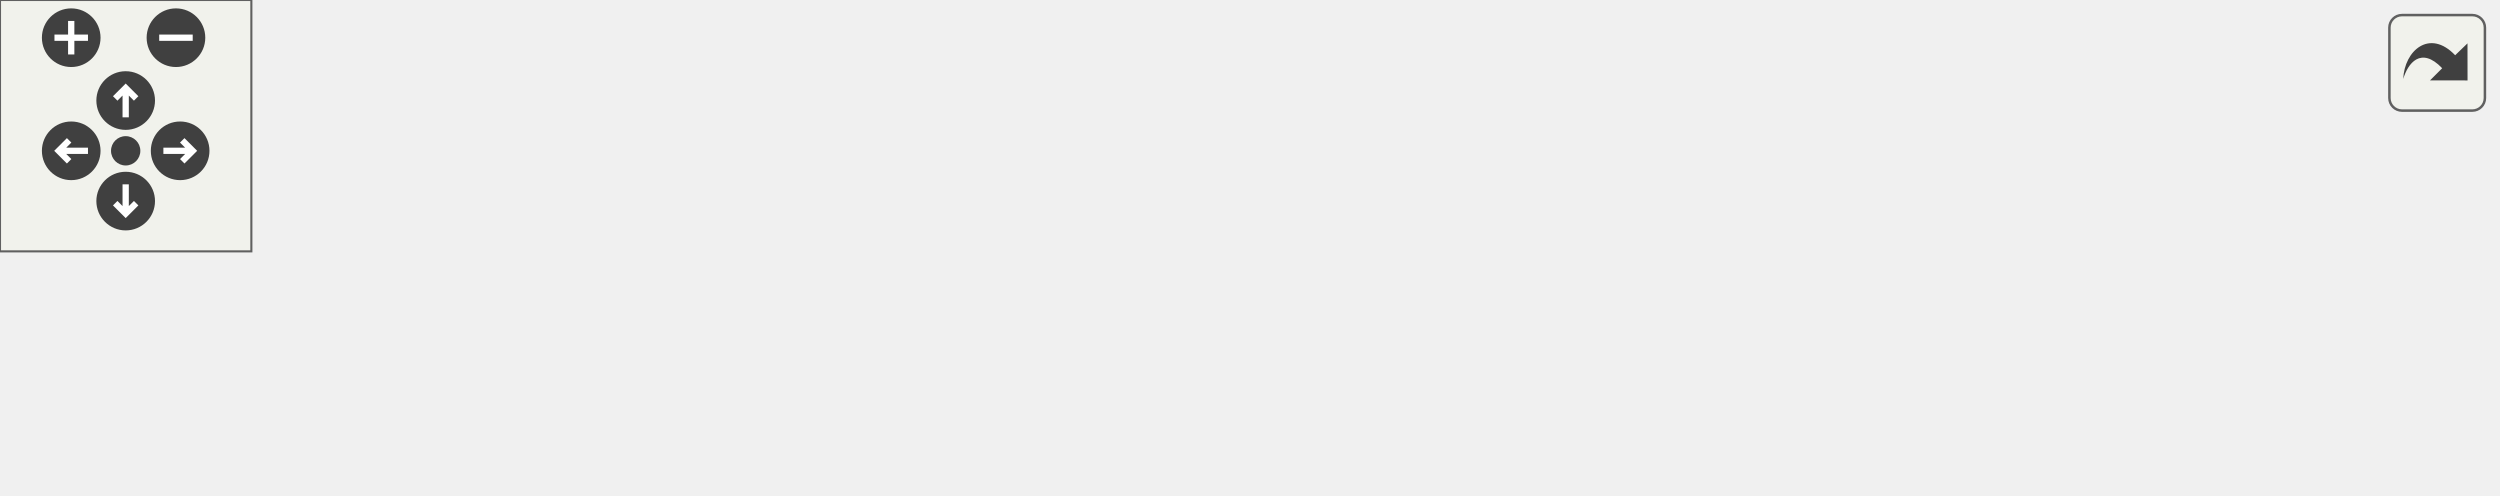
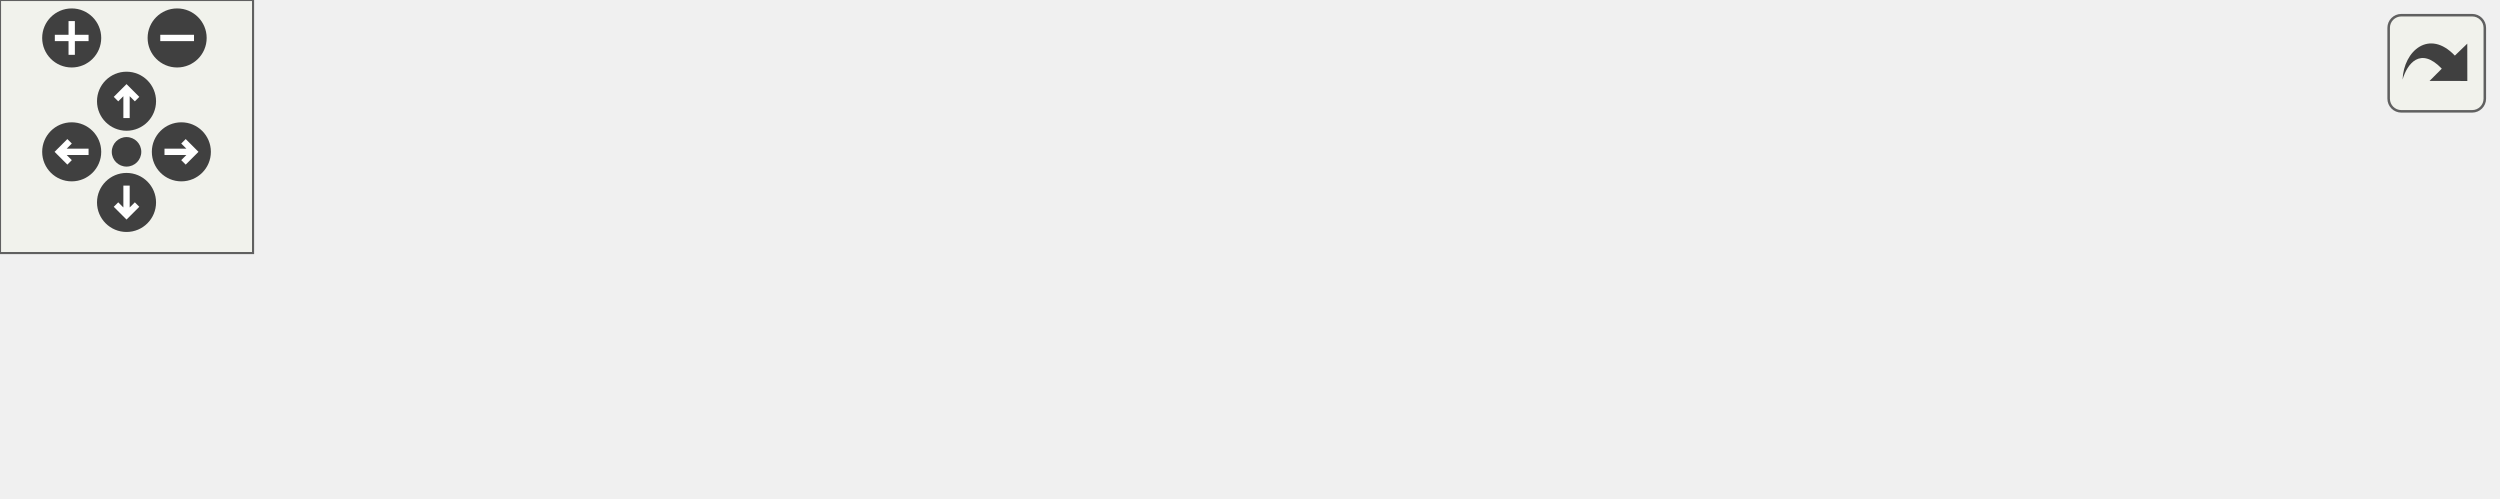
<svg xmlns="http://www.w3.org/2000/svg" xmlns:xlink="http://www.w3.org/1999/xlink" id="main" version="1.1" xml:space="preserve">
  <defs>
    <circle id="rim" cx="0" cy="0" r="7" />
    <circle id="rim2" cx="0" cy="0" r="3.5" />
    <g id="zoomPlus">
      <use xlink:href="#rim" fill="#404040">
        <set attributeName="fill" to="#808080" begin="zoomplus.mouseover" end="zoomplus.mouseout" />
      </use>
      <path d="M-4,0h8M0,-4v8" fill="none" stroke="white" stroke-width="1.5" pointer-events="none" />
    </g>
    <g id="zoomMin">
      <use xlink:href="#rim" fill="#404040">
        <set attributeName="fill" to="#808080" begin="zoomminus.mouseover" end="zoomminus.mouseout" />
      </use>
      <path d="M-4,0h8" fill="none" stroke="white" stroke-width="1.5" pointer-events="none" />
    </g>
    <g id="dirArrow">
      <path fill="none" stroke="white" stroke-width="1.5" d="M0,-3.0v7 M-2.5,-0.5L0,-3.0L2.5,-0.5" />
    </g>
    <g id="resetDef">
      <use xlink:href="#rim2" fill="#404040">
        <set attributeName="fill" to="#808080" begin="reset.mouseover" end="reset.mouseout" />
      </use>
    </g>
  </defs>
  <svg id="graph" class="graph">
    <g id="viewport">
      <g id="node1" class="node">
        <polygon fill="#bfbfbf" stroke="black" points="0.5,-19.5 0.5,-38.5 119.5,-38.5 119.5,-19.5 0.5,-19.5" />
        <text text-anchor="middle" x="60" y="-26.5" font-family="Helvetica,sans-Serif" font-size="10.00">Disk.SSH._File.File.close</text>
      </g>
+       <g id="node2" class="node">
+         <g id="a_node2">
+           <a xlink:href="class_disk_1_1_s_s_h_1_1___file_1_1_file.html#a2b8fa9d0d909bb45c91d589d2e0cf6d3" target="_top" xlink:title="Uploads the file if changed.">
+             <polygon fill="none" stroke="black" points="156,-19.5 156,-38.5 272,-38.5 272,-19.5 156,-19.5" />
+             <text text-anchor="middle" x="214" y="-26.5" font-family="Helvetica,sans-Serif" font-size="10.00">Disk.SSH._File.File.flush</text>
+           </a>
+         </g>
+       </g>
+       <g id="edge1" class="edge">
+         <path fill="none" stroke="midnightblue" d="M119.767,-29C128.294,-29 137.125,-29 145.802,-29" />
+         <polygon fill="midnightblue" stroke="midnightblue" points="145.889,-32.5 155.889,-29 145.889,-25.5 145.889,-32.5" />
+       </g>
      <g id="node3" class="node">
-         <a xlink:href="class_disk_1_1__base_1_1_file.html#af4a79b03f7f30ffdf6be32aaa025f9aa" target="_top" xlink:title="Disk._base.File.isWritable">
-           <polygon fill="none" stroke="black" points="156.5,-38.5 156.5,-57.5 281.5,-57.5 281.5,-38.5 156.5,-38.5" />
-           <text text-anchor="middle" x="219" y="-45.5" font-family="Helvetica,sans-Serif" font-size="10.00">Disk._base.File.isWritable</text>
-         </a>
+         <g id="a_node3">
+           <a xlink:href="class_disk_1_1__base_1_1_file.html#af4a79b03f7f30ffdf6be32aaa025f9aa" target="_top" xlink:title="Disk._base.File.isWritable">
+             <polygon fill="none" stroke="black" points="308.5,-38.5 308.5,-57.5 433.5,-57.5 433.5,-38.5 308.5,-38.5" />
+             <text text-anchor="middle" x="371" y="-45.5" font-family="Helvetica,sans-Serif" font-size="10.00">Disk._base.File.isWritable</text>
+           </a>
+         </g>
      </g>
      <g id="edge2" class="edge">
-         <path fill="none" stroke="midnightblue" d="M119.908,-36.129C128.569,-37.177 137.569,-38.266 146.451,-39.341" />
-         <polygon fill="midnightblue" stroke="midnightblue" points="146.055,-42.819 156.403,-40.545 146.896,-35.869 146.055,-42.819" />
-       </g>
-       <g id="node7" class="node">
-         <a xlink:href="class_disk_1_1_s_s_h_1_1___file_1_1_file.html#a2b8fa9d0d909bb45c91d589d2e0cf6d3" target="_top" xlink:title="Uploads the file if changed.">
-           <polygon fill="none" stroke="black" points="161,-0.5 161,-19.5 277,-19.5 277,-0.5 161,-0.5" />
-           <text text-anchor="middle" x="219" y="-7.5" font-family="Helvetica,sans-Serif" font-size="10.00">Disk.SSH._File.File.flush</text>
-         </a>
-       </g>
-       <g id="edge6" class="edge">
-         <path fill="none" stroke="midnightblue" d="M119.908,-21.871C129.957,-20.655 140.465,-19.383 150.712,-18.143" />
-         <polygon fill="midnightblue" stroke="midnightblue" points="151.339,-21.593 160.846,-16.917 150.498,-14.644 151.339,-21.593" />
+         <path fill="none" stroke="midnightblue" d="M272.276,-36.021C280.706,-37.054 289.479,-38.13 298.156,-39.193" />
+         <polygon fill="midnightblue" stroke="midnightblue" points="297.922,-42.691 308.274,-40.434 298.774,-35.743 297.922,-42.691" />
      </g>
      <g id="node5" class="node">
-         <a xlink:href="class_disk_1_1__base_1_1_file.html#a5801d2db863fa1967d7847917aa757f3" target="_top" xlink:title="Disk._base.File.isClosed">
-           <polygon fill="none" stroke="black" points="318,-38.5 318,-57.5 438,-57.5 438,-38.5 318,-38.5" />
-           <text text-anchor="middle" x="378" y="-45.5" font-family="Helvetica,sans-Serif" font-size="10.00">Disk._base.File.isClosed</text>
-         </a>
+         <g id="a_node5">
+           <a xlink:href="class_disk_1_1__base_1_1_file.html#a7401ddb8e1f5573402123b8f65b7bc08" target="_top" xlink:title="Disk._base.File.getPath">
+             <polygon fill="none" stroke="black" points="313,-0.5 313,-19.5 429,-19.5 429,-0.5 313,-0.5" />
+             <text text-anchor="middle" x="371" y="-7.5" font-family="Helvetica,sans-Serif" font-size="10.00">Disk._base.File.getPath</text>
+           </a>
+         </g>
      </g>
      <g id="edge4" class="edge">
-         <path fill="none" stroke="midnightblue" d="M281.6,-48C290.183,-48 299.048,-48 307.76,-48" />
-         <polygon fill="midnightblue" stroke="midnightblue" points="307.889,-51.5 317.889,-48 307.889,-44.5 307.889,-51.5" />
+         <path fill="none" stroke="midnightblue" d="M272.276,-21.979C282.236,-20.758 292.676,-19.478 302.872,-18.229" />
+         <polygon fill="midnightblue" stroke="midnightblue" points="303.46,-21.683 312.96,-16.992 302.608,-14.735 303.46,-21.683" />
      </g>
-       <g id="node9" class="node">
-         <a xlink:href="class_disk_1_1__base_1_1_file.html#a7401ddb8e1f5573402123b8f65b7bc08" target="_top" xlink:title="Disk._base.File.getPath">
-           <polygon fill="none" stroke="black" points="320,-0.5 320,-19.5 436,-19.5 436,-0.5 320,-0.5" />
-           <text text-anchor="middle" x="378" y="-7.5" font-family="Helvetica,sans-Serif" font-size="10.00">Disk._base.File.getPath</text>
-         </a>
+       <g id="node4" class="node">
+         <g id="a_node4">
+           <a xlink:href="class_disk_1_1__base_1_1_file.html#a5801d2db863fa1967d7847917aa757f3" target="_top" xlink:title="Disk._base.File.isClosed">
+             <polygon fill="none" stroke="black" points="471,-38.5 471,-57.5 591,-57.5 591,-38.5 471,-38.5" />
+             <text text-anchor="middle" x="531" y="-45.5" font-family="Helvetica,sans-Serif" font-size="10.00">Disk._base.File.isClosed</text>
+           </a>
+         </g>
      </g>
-       <g id="edge8" class="edge">
-         <path fill="none" stroke="midnightblue" d="M277.125,-10C287.689,-10 298.812,-10 309.647,-10" />
-         <polygon fill="midnightblue" stroke="midnightblue" points="309.918,-13.5 319.918,-10 309.918,-6.5 309.918,-13.5" />
+       <g id="edge3" class="edge">
+         <path fill="none" stroke="midnightblue" d="M433.539,-48C442.479,-48 451.733,-48 460.811,-48" />
+         <polygon fill="midnightblue" stroke="midnightblue" points="460.96,-51.5 470.96,-48 460.959,-44.5 460.96,-51.5" />
      </g>
-       <g id="node11" class="node">
-         <a xlink:href="class_disk_1_1__base_1_1_file.html#a036d4621c4196403b6a126c9ee1cc0c3" target="_top" xlink:title="Disk._base.File._getPath">
-           <polygon fill="none" stroke="black" points="474,-0.5 474,-19.5 596,-19.5 596,-0.5 474,-0.5" />
-           <text text-anchor="middle" x="535" y="-7.5" font-family="Helvetica,sans-Serif" font-size="10.00">Disk._base.File._getPath</text>
-         </a>
+       <g id="node6" class="node">
+         <g id="a_node6">
+           <a xlink:href="class_disk_1_1__base_1_1_file.html#a036d4621c4196403b6a126c9ee1cc0c3" target="_top" xlink:title="Disk._base.File._getPath">
+             <polygon fill="none" stroke="black" points="470,-0.5 470,-19.5 592,-19.5 592,-0.5 470,-0.5" />
+             <text text-anchor="middle" x="531" y="-7.5" font-family="Helvetica,sans-Serif" font-size="10.00">Disk._base.File._getPath</text>
+           </a>
+         </g>
      </g>
-       <g id="edge10" class="edge">
-         <path fill="none" stroke="midnightblue" d="M436.276,-10C445.173,-10 454.453,-10 463.6,-10" />
-         <polygon fill="midnightblue" stroke="midnightblue" points="463.842,-13.5 473.842,-10 463.842,-6.5 463.842,-13.5" />
+       <g id="edge5" class="edge">
+         <path fill="none" stroke="midnightblue" d="M429.042,-10C438.986,-10 449.434,-10 459.685,-10" />
+         <polygon fill="midnightblue" stroke="midnightblue" points="459.844,-13.5 469.844,-10 459.844,-6.5 459.844,-13.5" />
      </g>
    </g>
  </svg>
  <g id="navigator" transform="translate(0 0)" fill="#404254">
    <rect fill="#f2f5e9" fill-opacity="0.5" stroke="#606060" stroke-width=".5" x="0" y="0" width="60" height="60" />
    <use id="zoomplus" xlink:href="#zoomPlus" x="17" y="9" />
    <use id="zoomminus" xlink:href="#zoomMin" x="42" y="9" />
    <use id="reset" xlink:href="#resetDef" x="30" y="36" />
    <g id="arrowUp" xlink:href="#dirArrow" transform="translate(30 24)">
      <use xlink:href="#rim" fill="#404040">
        <set attributeName="fill" to="#808080" begin="arrowUp.mouseover" end="arrowUp.mouseout" />
      </use>
      <path fill="none" stroke="white" stroke-width="1.5" d="M0,-3.0v7 M-2.5,-0.5L0,-3.0L2.5,-0.5" />
    </g>
    <g id="arrowRight" xlink:href="#dirArrow" transform="rotate(90) translate(36 -43)">
      <use xlink:href="#rim" fill="#404040">
        <set attributeName="fill" to="#808080" begin="arrowRight.mouseover" end="arrowRight.mouseout" />
      </use>
      <path fill="none" stroke="white" stroke-width="1.5" d="M0,-3.0v7 M-2.5,-0.5L0,-3.0L2.5,-0.5" />
    </g>
    <g id="arrowDown" xlink:href="#dirArrow" transform="rotate(180) translate(-30 -48)">
      <use xlink:href="#rim" fill="#404040">
        <set attributeName="fill" to="#808080" begin="arrowDown.mouseover" end="arrowDown.mouseout" />
      </use>
      <path fill="none" stroke="white" stroke-width="1.5" d="M0,-3.0v7 M-2.5,-0.5L0,-3.0L2.5,-0.5" />
    </g>
    <g id="arrowLeft" xlink:href="#dirArrow" transform="rotate(270) translate(-36 17)">
      <use xlink:href="#rim" fill="#404040">
        <set attributeName="fill" to="#808080" begin="arrowLeft.mouseover" end="arrowLeft.mouseout" />
      </use>
      <path fill="none" stroke="white" stroke-width="1.5" d="M0,-3.0v7 M-2.5,-0.5L0,-3.0L2.5,-0.5" />
    </g>
  </g>
  <svg viewBox="0 0 15 15" width="100%" height="30px" preserveAspectRatio="xMaxYMin meet">
    <g id="arrow_out" transform="scale(0.3 0.3)">
      <a xlink:href="class_disk_1_1_s_s_h_1_1___file_1_1_file_a78a57bc0b49bb00fe9672e04fba5661c_cgraph_org.svg" target="_base">
        <rect id="button" ry="5" rx="5" y="6" x="6" height="38" width="38" fill="#f2f5e9" fill-opacity="0.5" stroke="#606060" stroke-width="1.0" />
        <path id="arrow" d="M 11.5,31.437 C 11.94,20.098 22.043,11.323 32.159,21.979 L 37.069,17.246 C 37.069,17.246 37.088,32 37.088,32 L 22.16,31.978 C 22.16,31.978 26.998,27.14 26.998,27.14 C 18.529,18.264 13.292,25.23 11.5,31.437 z" style="fill:#404040;" />
      </a>
    </g>
  </svg>
</svg>
